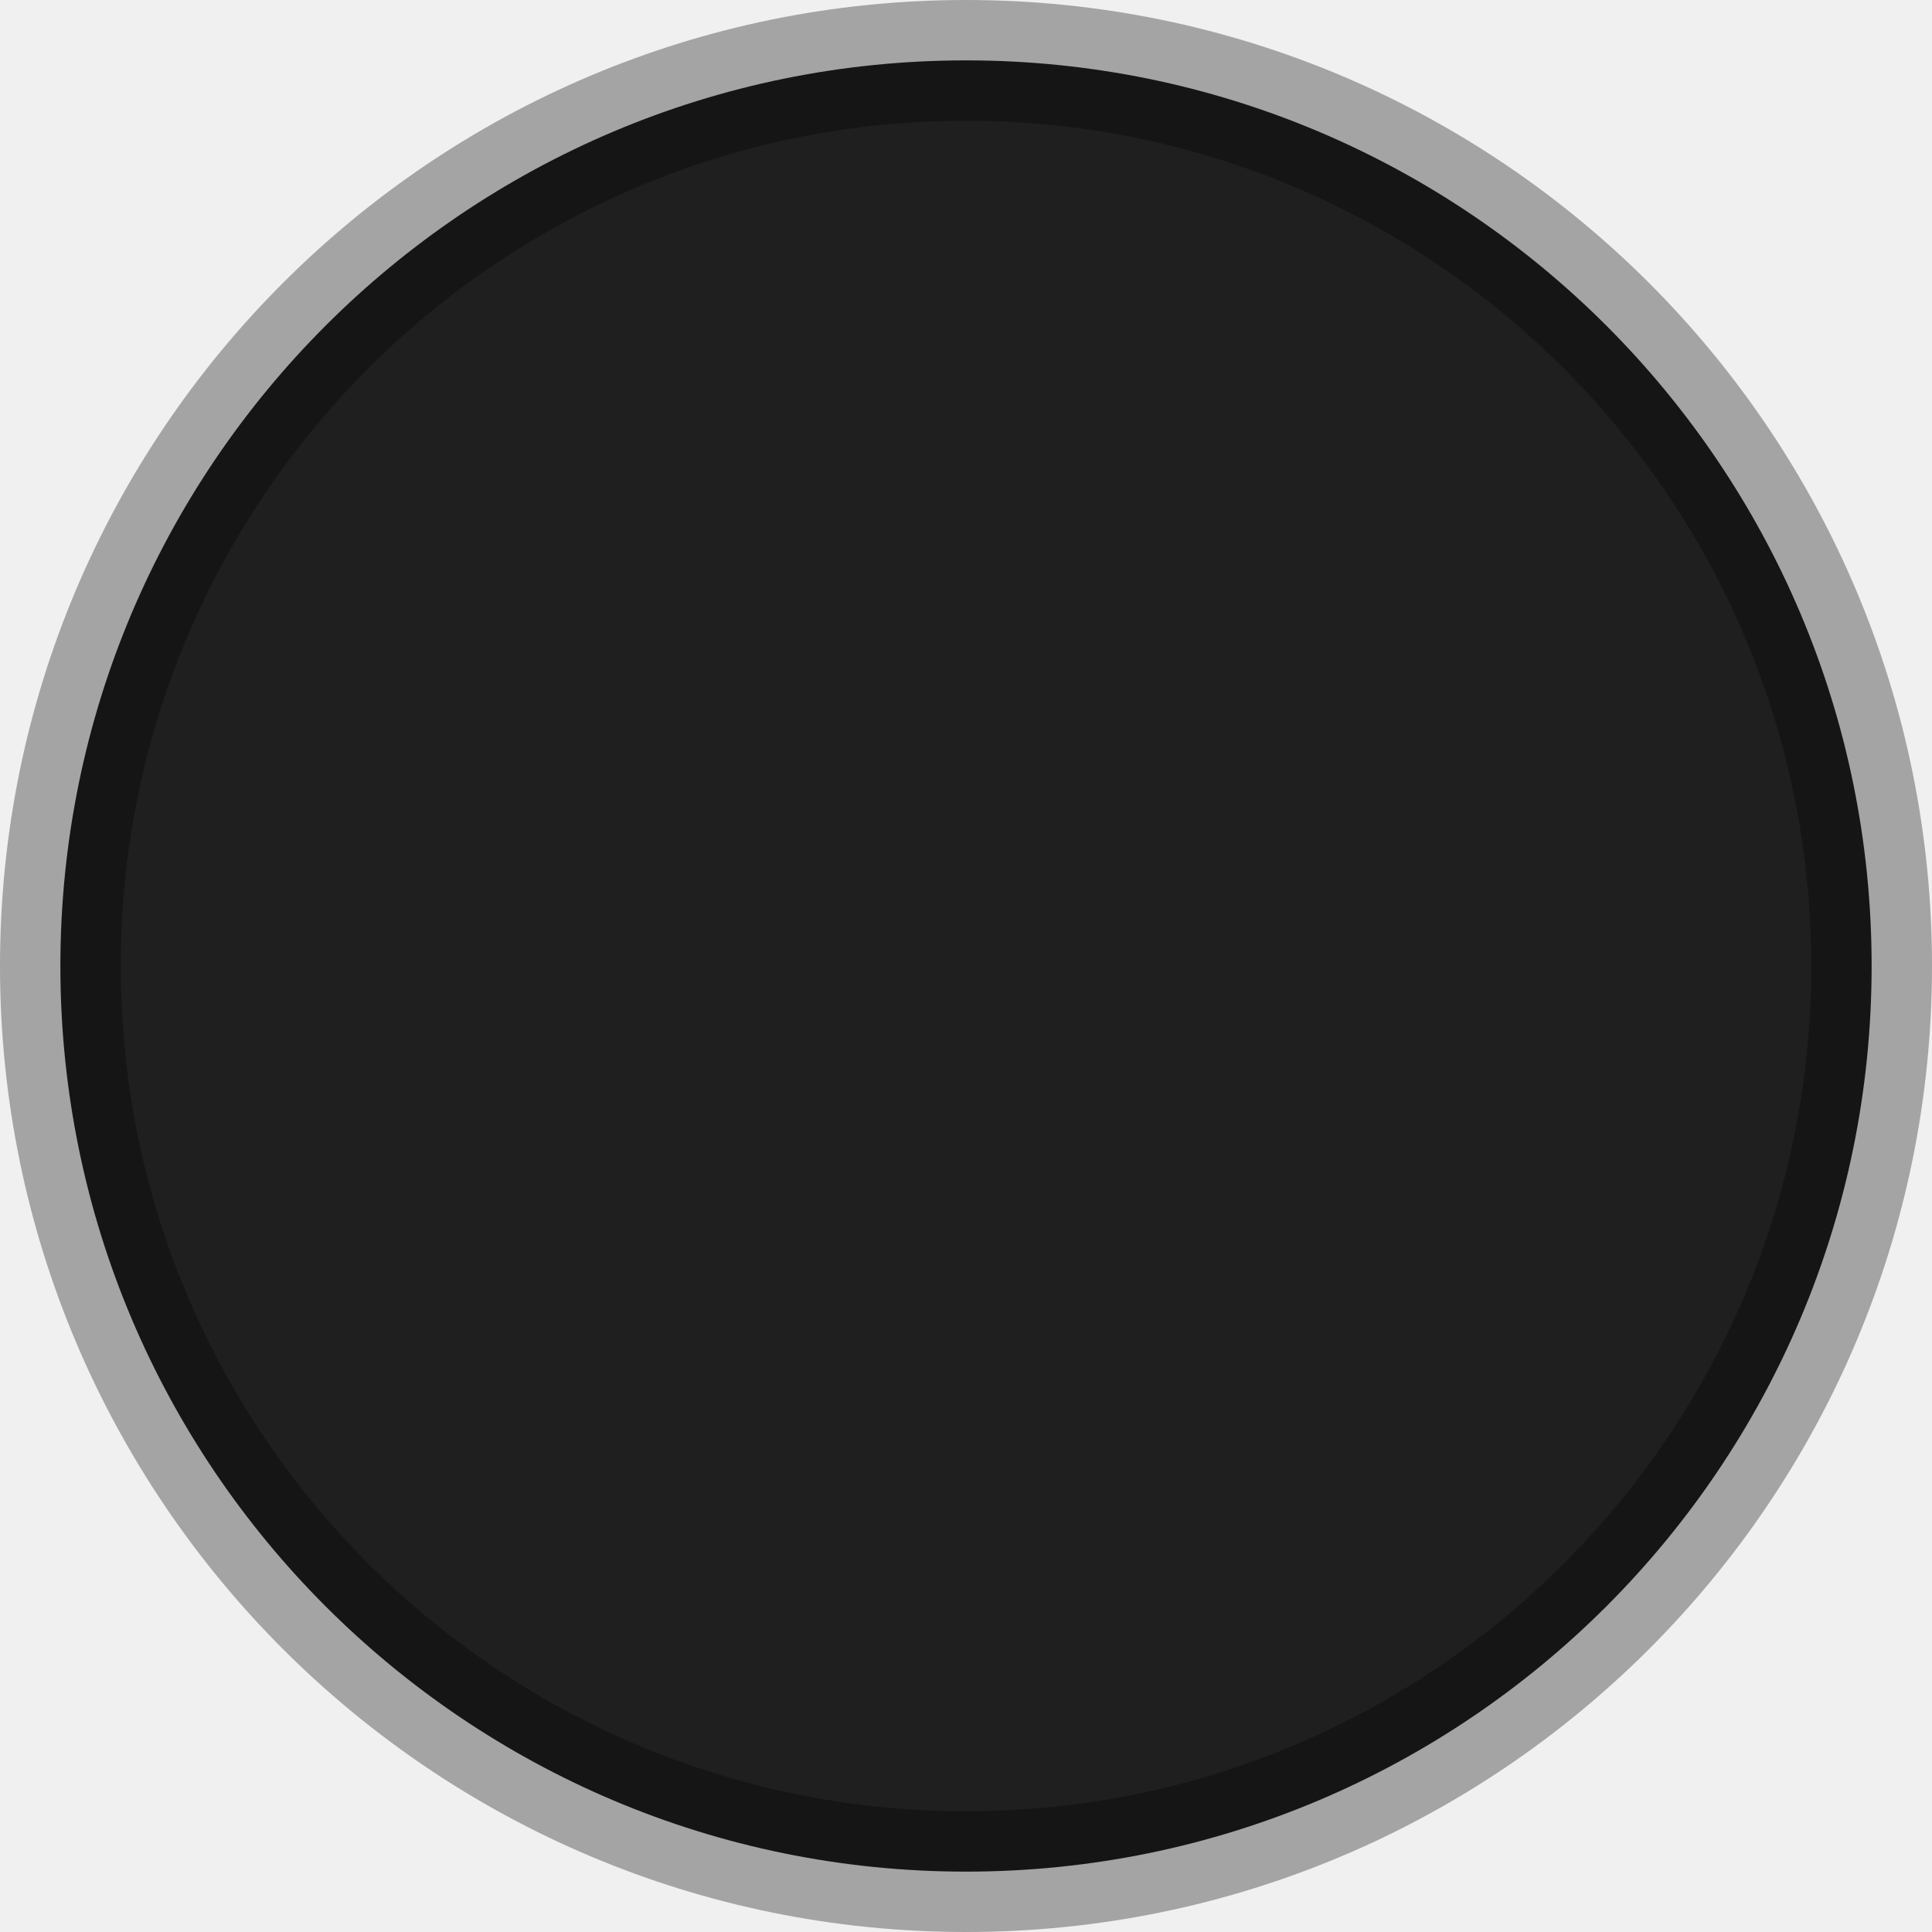
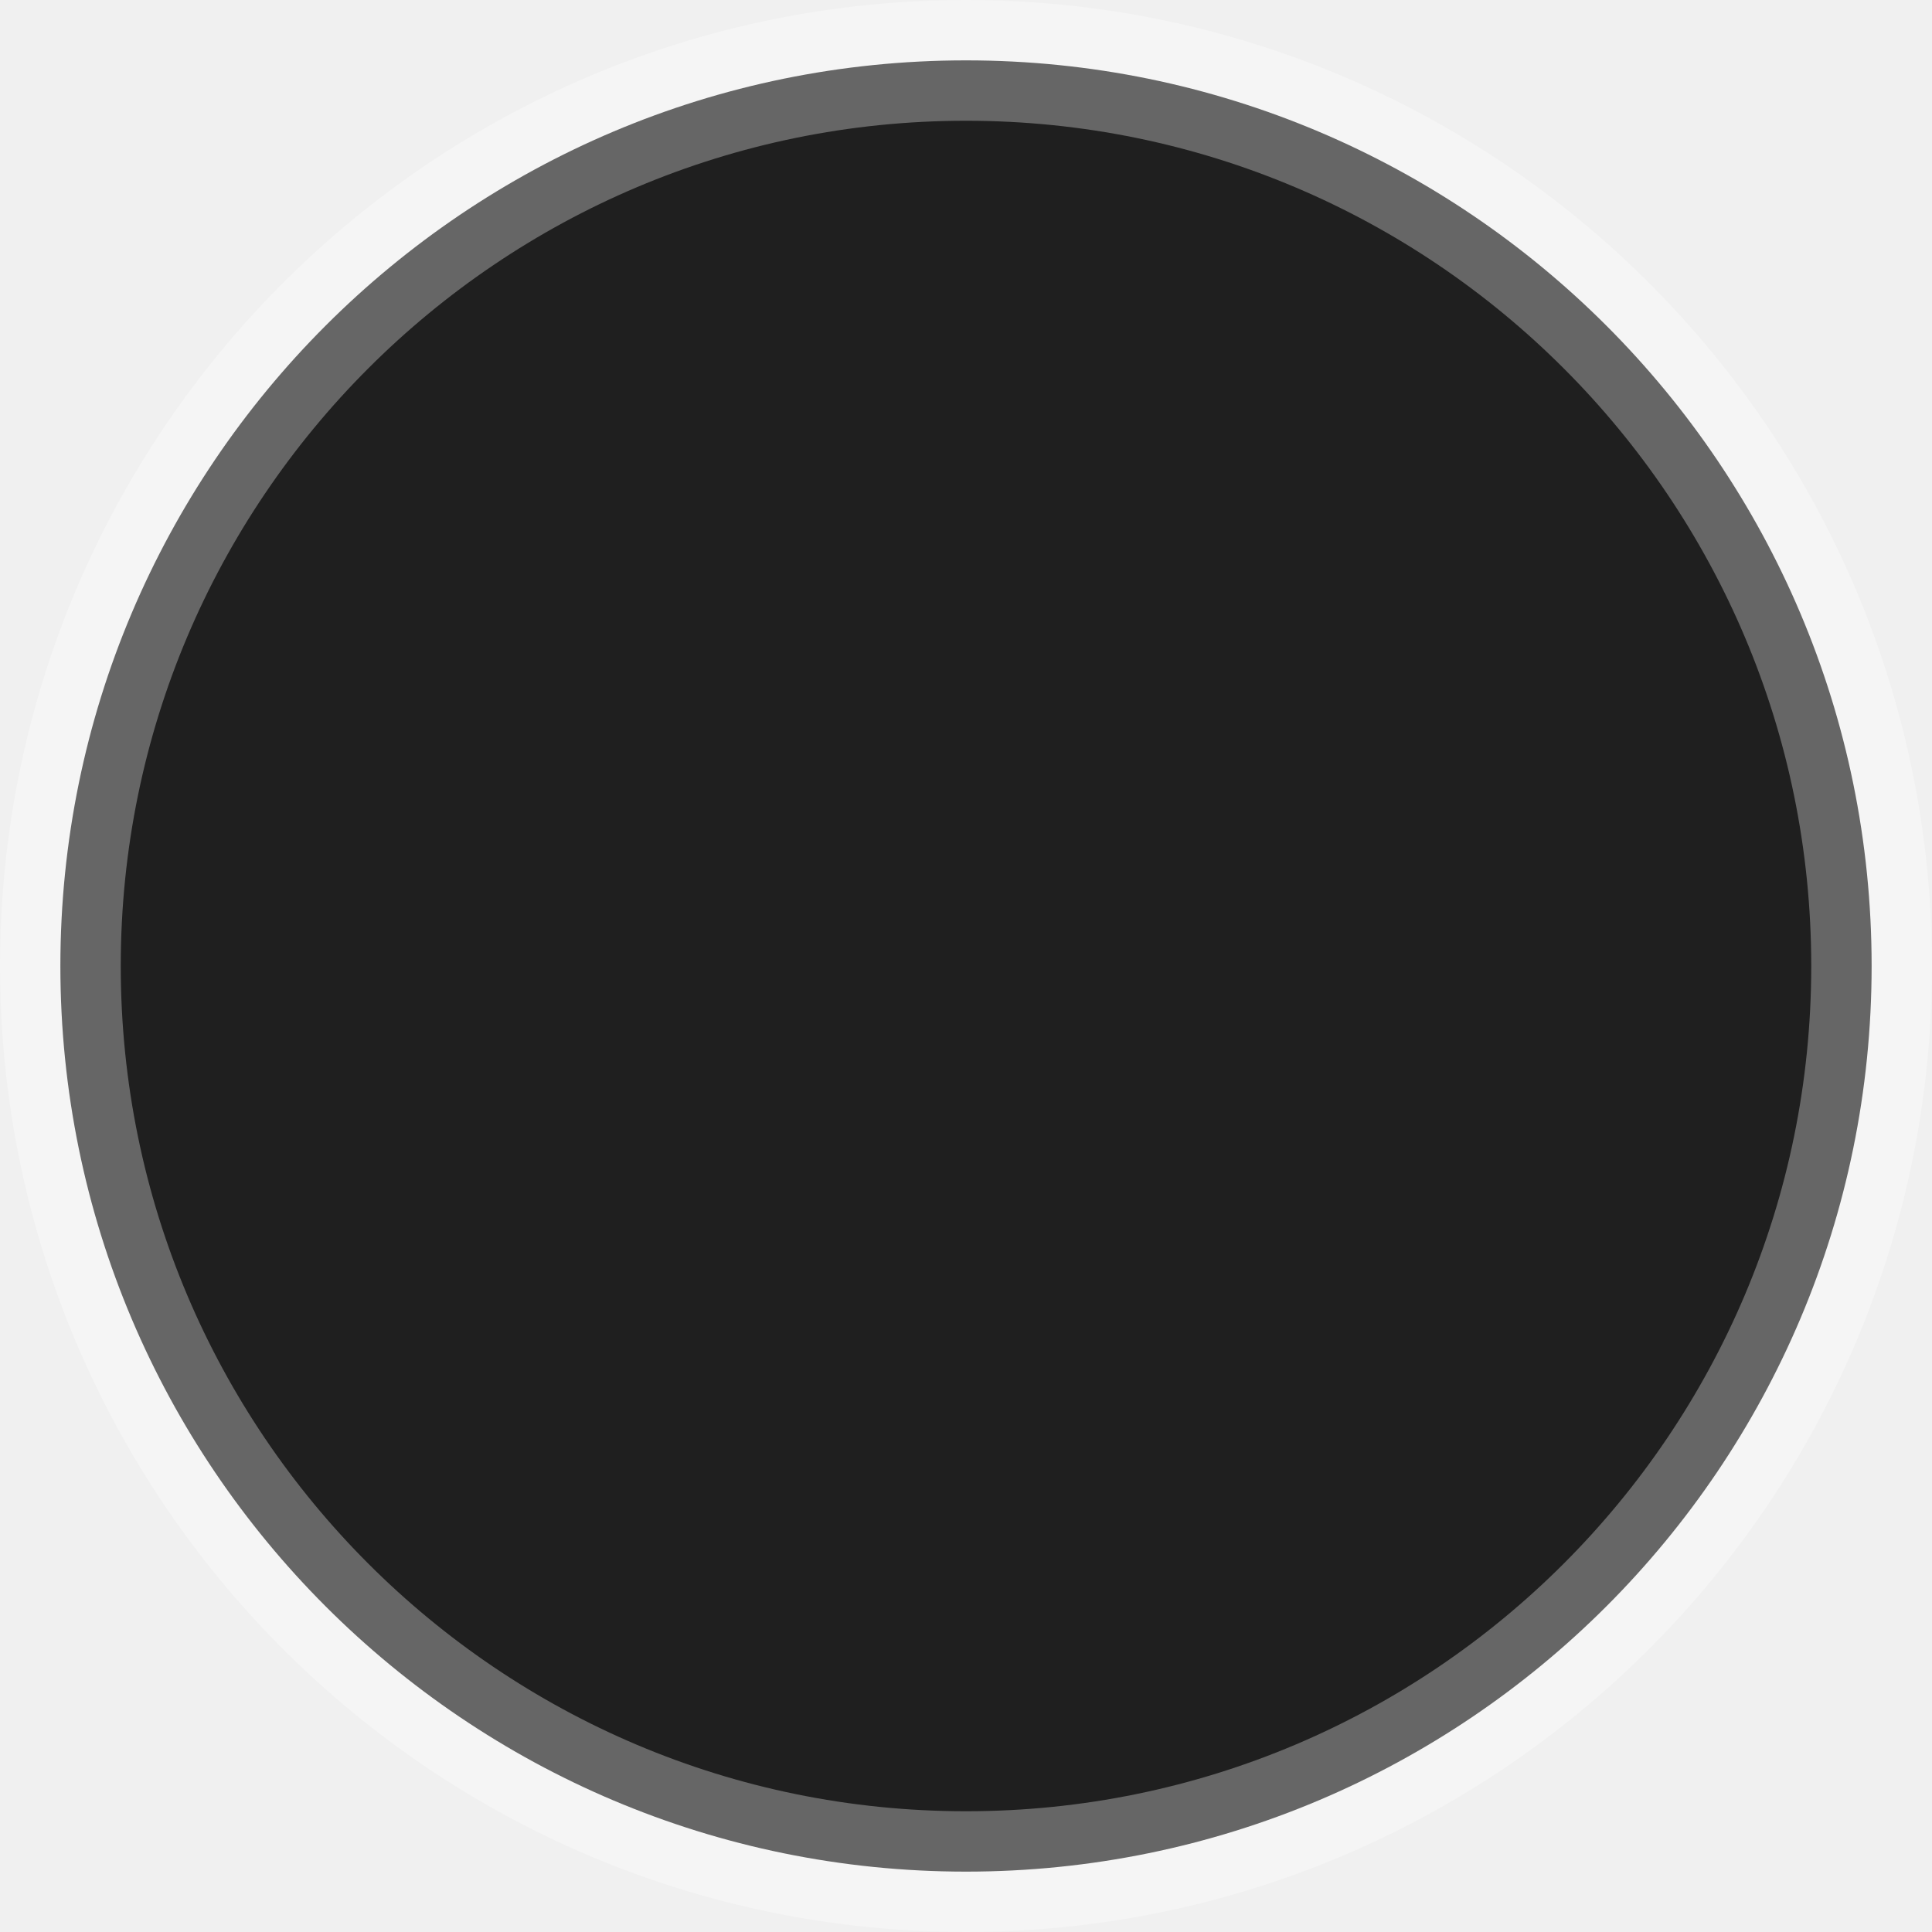
<svg xmlns="http://www.w3.org/2000/svg" width="48" height="48" viewBox="0 0 48 48" fill="none">
  <g clip-path="url(#clip0_6_2)">
-     <path d="M46.5 24C46.5 36.426 36.426 46.5 24 46.5C11.574 46.5 1.5 36.426 1.5 24C1.5 11.574 11.574 1.5 24 1.5C36.426 1.5 46.5 11.574 46.5 24Z" fill="#1F1F1F" stroke="black" stroke-width="3" stroke-opacity="0.32" />
+     <path d="M46.5 24C46.5 36.426 36.426 46.5 24 46.5C11.574 46.5 1.5 36.426 1.5 24C1.5 11.574 11.574 1.5 24 1.5C36.426 1.5 46.5 11.574 46.5 24Z" fill="#1F1F1F" stroke="white" stroke-width="3" stroke-opacity="0.32" />
  </g>
  <defs>
    <clipPath id="clip0_6_2">
      <rect width="48" height="48" fill="white" />
    </clipPath>
  </defs>
</svg>
